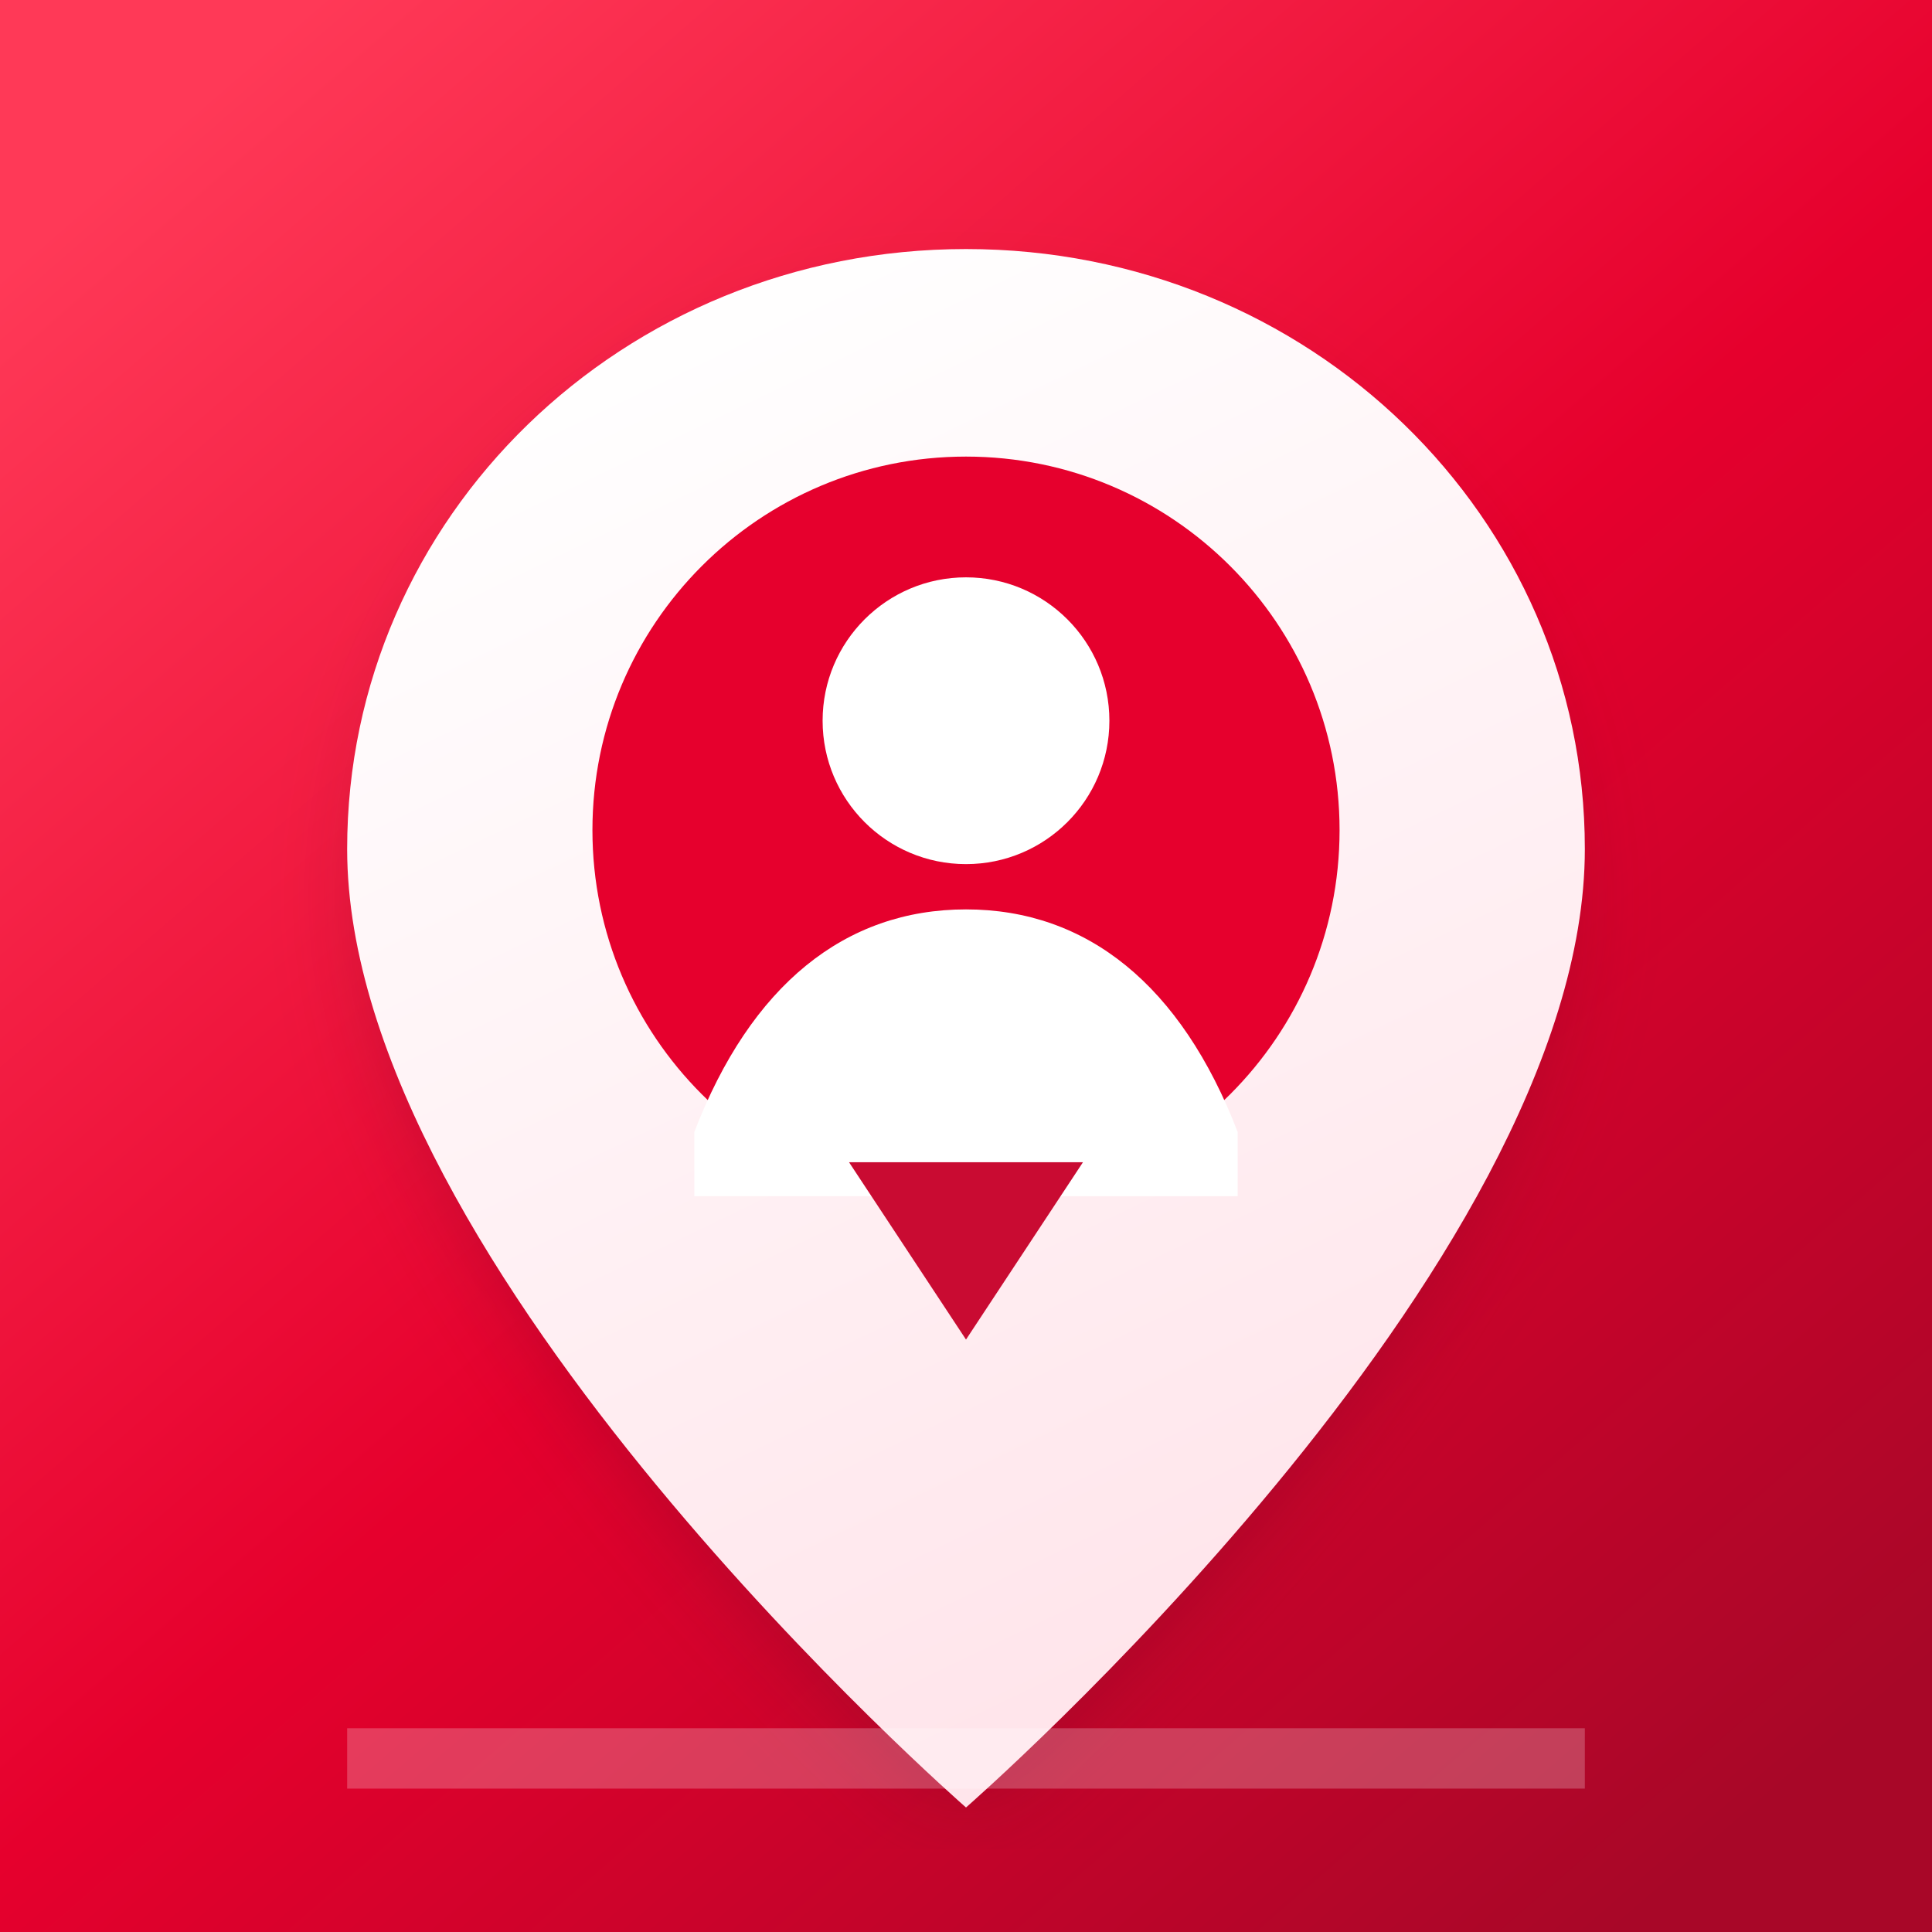
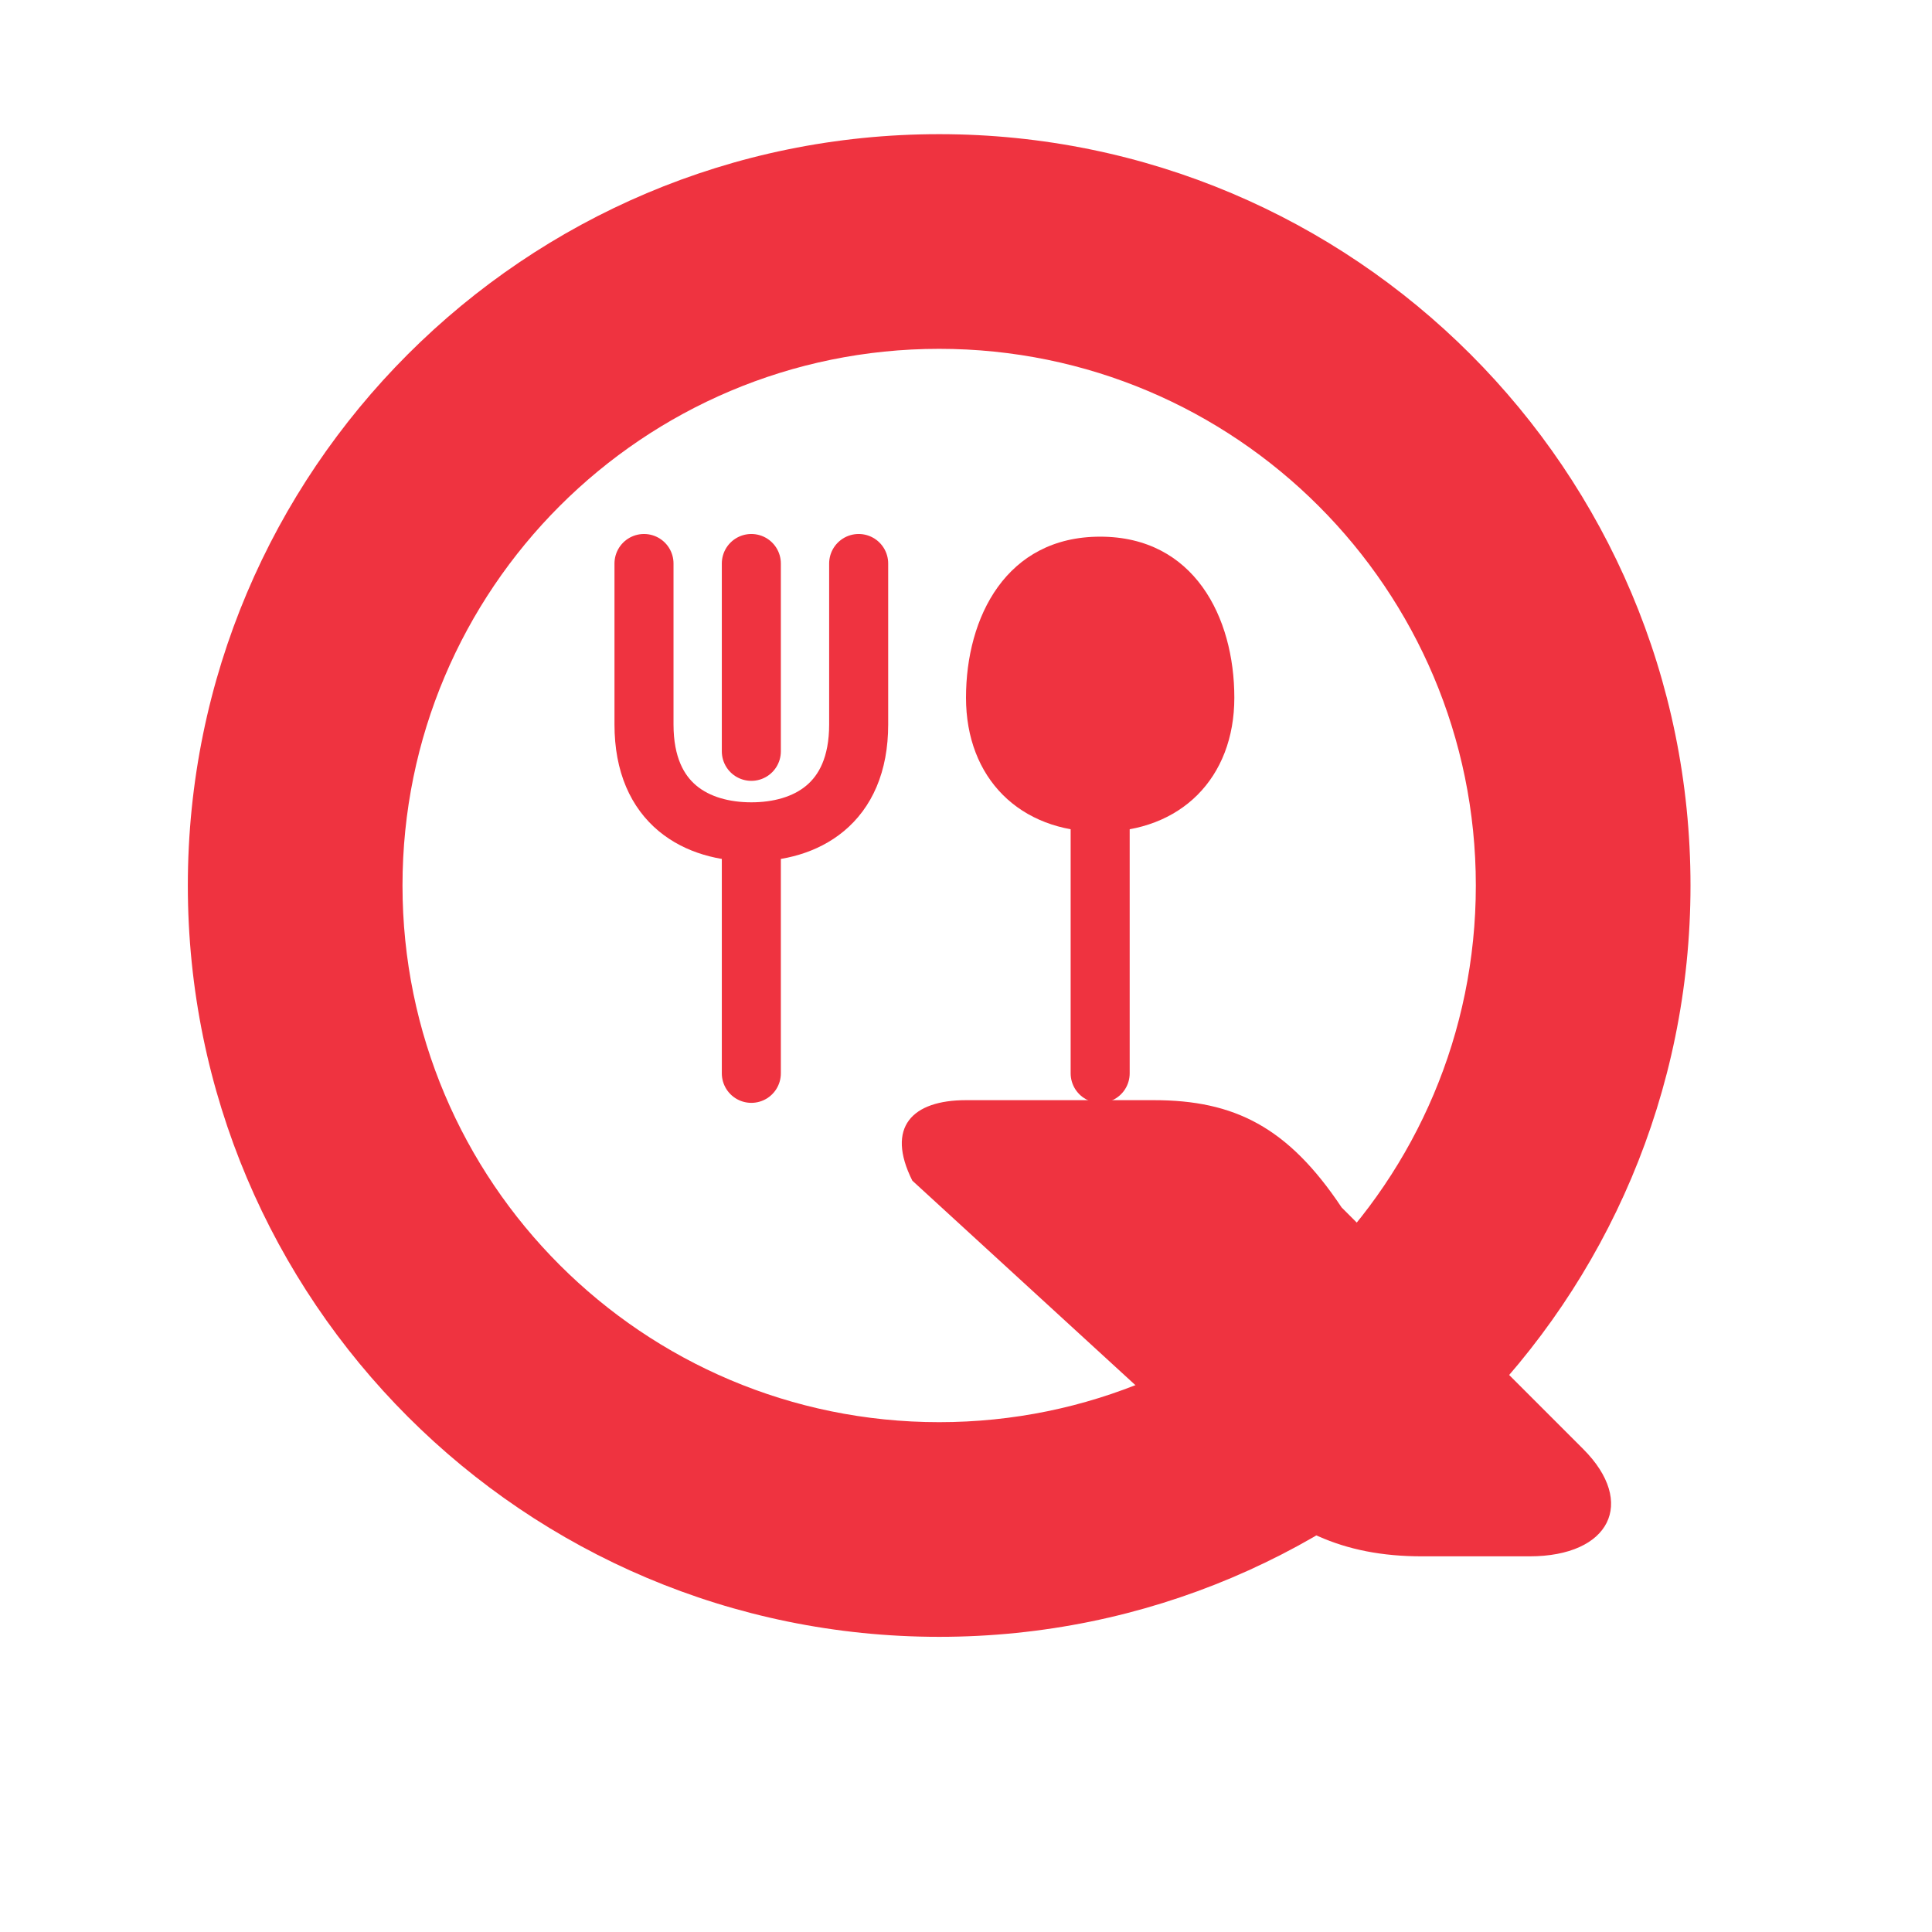
- <svg xmlns="http://www.w3.org/2000/svg" viewBox="0 0 512 512" role="img" aria-label="QueueGo Customer">
-   <defs>
-     <linearGradient id="bg" x1="55" y1="24" x2="457" y2="488" gradientUnits="userSpaceOnUse">
-       <stop stop-color="#ff3957" />
-       <stop offset=".52" stop-color="#e6002d" />
-       <stop offset="1" stop-color="#a80728" />
-     </linearGradient>
-     <linearGradient id="pin" x1="171" y1="79" x2="337" y2="425" gradientUnits="userSpaceOnUse">
-       <stop stop-color="#fff" />
-       <stop offset="1" stop-color="#ffe5eb" />
-     </linearGradient>
-     <filter id="shadow" x="72" y="52" width="368" height="438" color-interpolation-filters="sRGB" filterUnits="userSpaceOnUse">
-       <feGaussianBlur stdDeviation="13" />
-     </filter>
-   </defs>
-   <path fill="url(#bg)" d="M0 0h512v512H0z" />
-   <path fill="#640a23" opacity=".34" filter="url(#shadow)" d="M256 86c-86 0-156 68-156 153 0 105 156 241 156 241s156-136 156-241c0-85-70-153-156-153Z" />
-   <path fill="url(#pin)" d="M256 66c-91 0-164 71-164 159 0 111 164 254 164 254s164-143 164-254c0-88-73-159-164-159Z" />
-   <circle cx="256" cy="220" r="99" fill="#e6002d" />
-   <circle cx="256" cy="191" r="38" fill="#fff" />
-   <path fill="#fff" d="M184 300c15-39 40-59 72-59s57 20 72 59v17H184z" />
-   <path fill="#c90b32" d="M225 308h62l-31 47z" />
-   <path fill="#fff" opacity=".23" d="M92 458h328v16H92z" />
+ <svg xmlns="http://www.w3.org/2000/svg" width="512" height="512" viewBox="18 18 72 72">
+   <rect width="108" height="108" fill="#FFFFFF" />
+   <path d="M81,51 A28,28 0,1 1,25 51 A28,28 0,1 1,81 51 Z M73,51 A20,20 0,1 0,33 51 A20,20 0,1 0,73 51 Z" fill="#EF3340" fill-rule="evenodd" />
+   <path d="M54,59 H61 C64,59 66,60 68,63 L77,72 C79,74 78,76 75,76 H71 C68,76 66,75 64,73 L52,62 C51,60 52,59 54,59 Z" fill="#EF3340" />
+   <path d="M46,39 V46 M42,39 V45 C42,48 44,49 46,49 C48,49 50,48 50,45 V39 M46,49 V58" fill="none" stroke="#EF3340" stroke-width="2.2" stroke-linecap="round" stroke-linejoin="round" />
+   <path d="M59,38 C55.5,38 54,41 54,44 C54,47 56,49 59,49 C62,49 64,47 64,44 C64,41 62.5,38 59,38 Z" fill="#EF3340" />
+   <path d="M59,48 V58" fill="none" stroke="#EF3340" stroke-width="2.2" stroke-linecap="round" stroke-linejoin="round" />
</svg>
